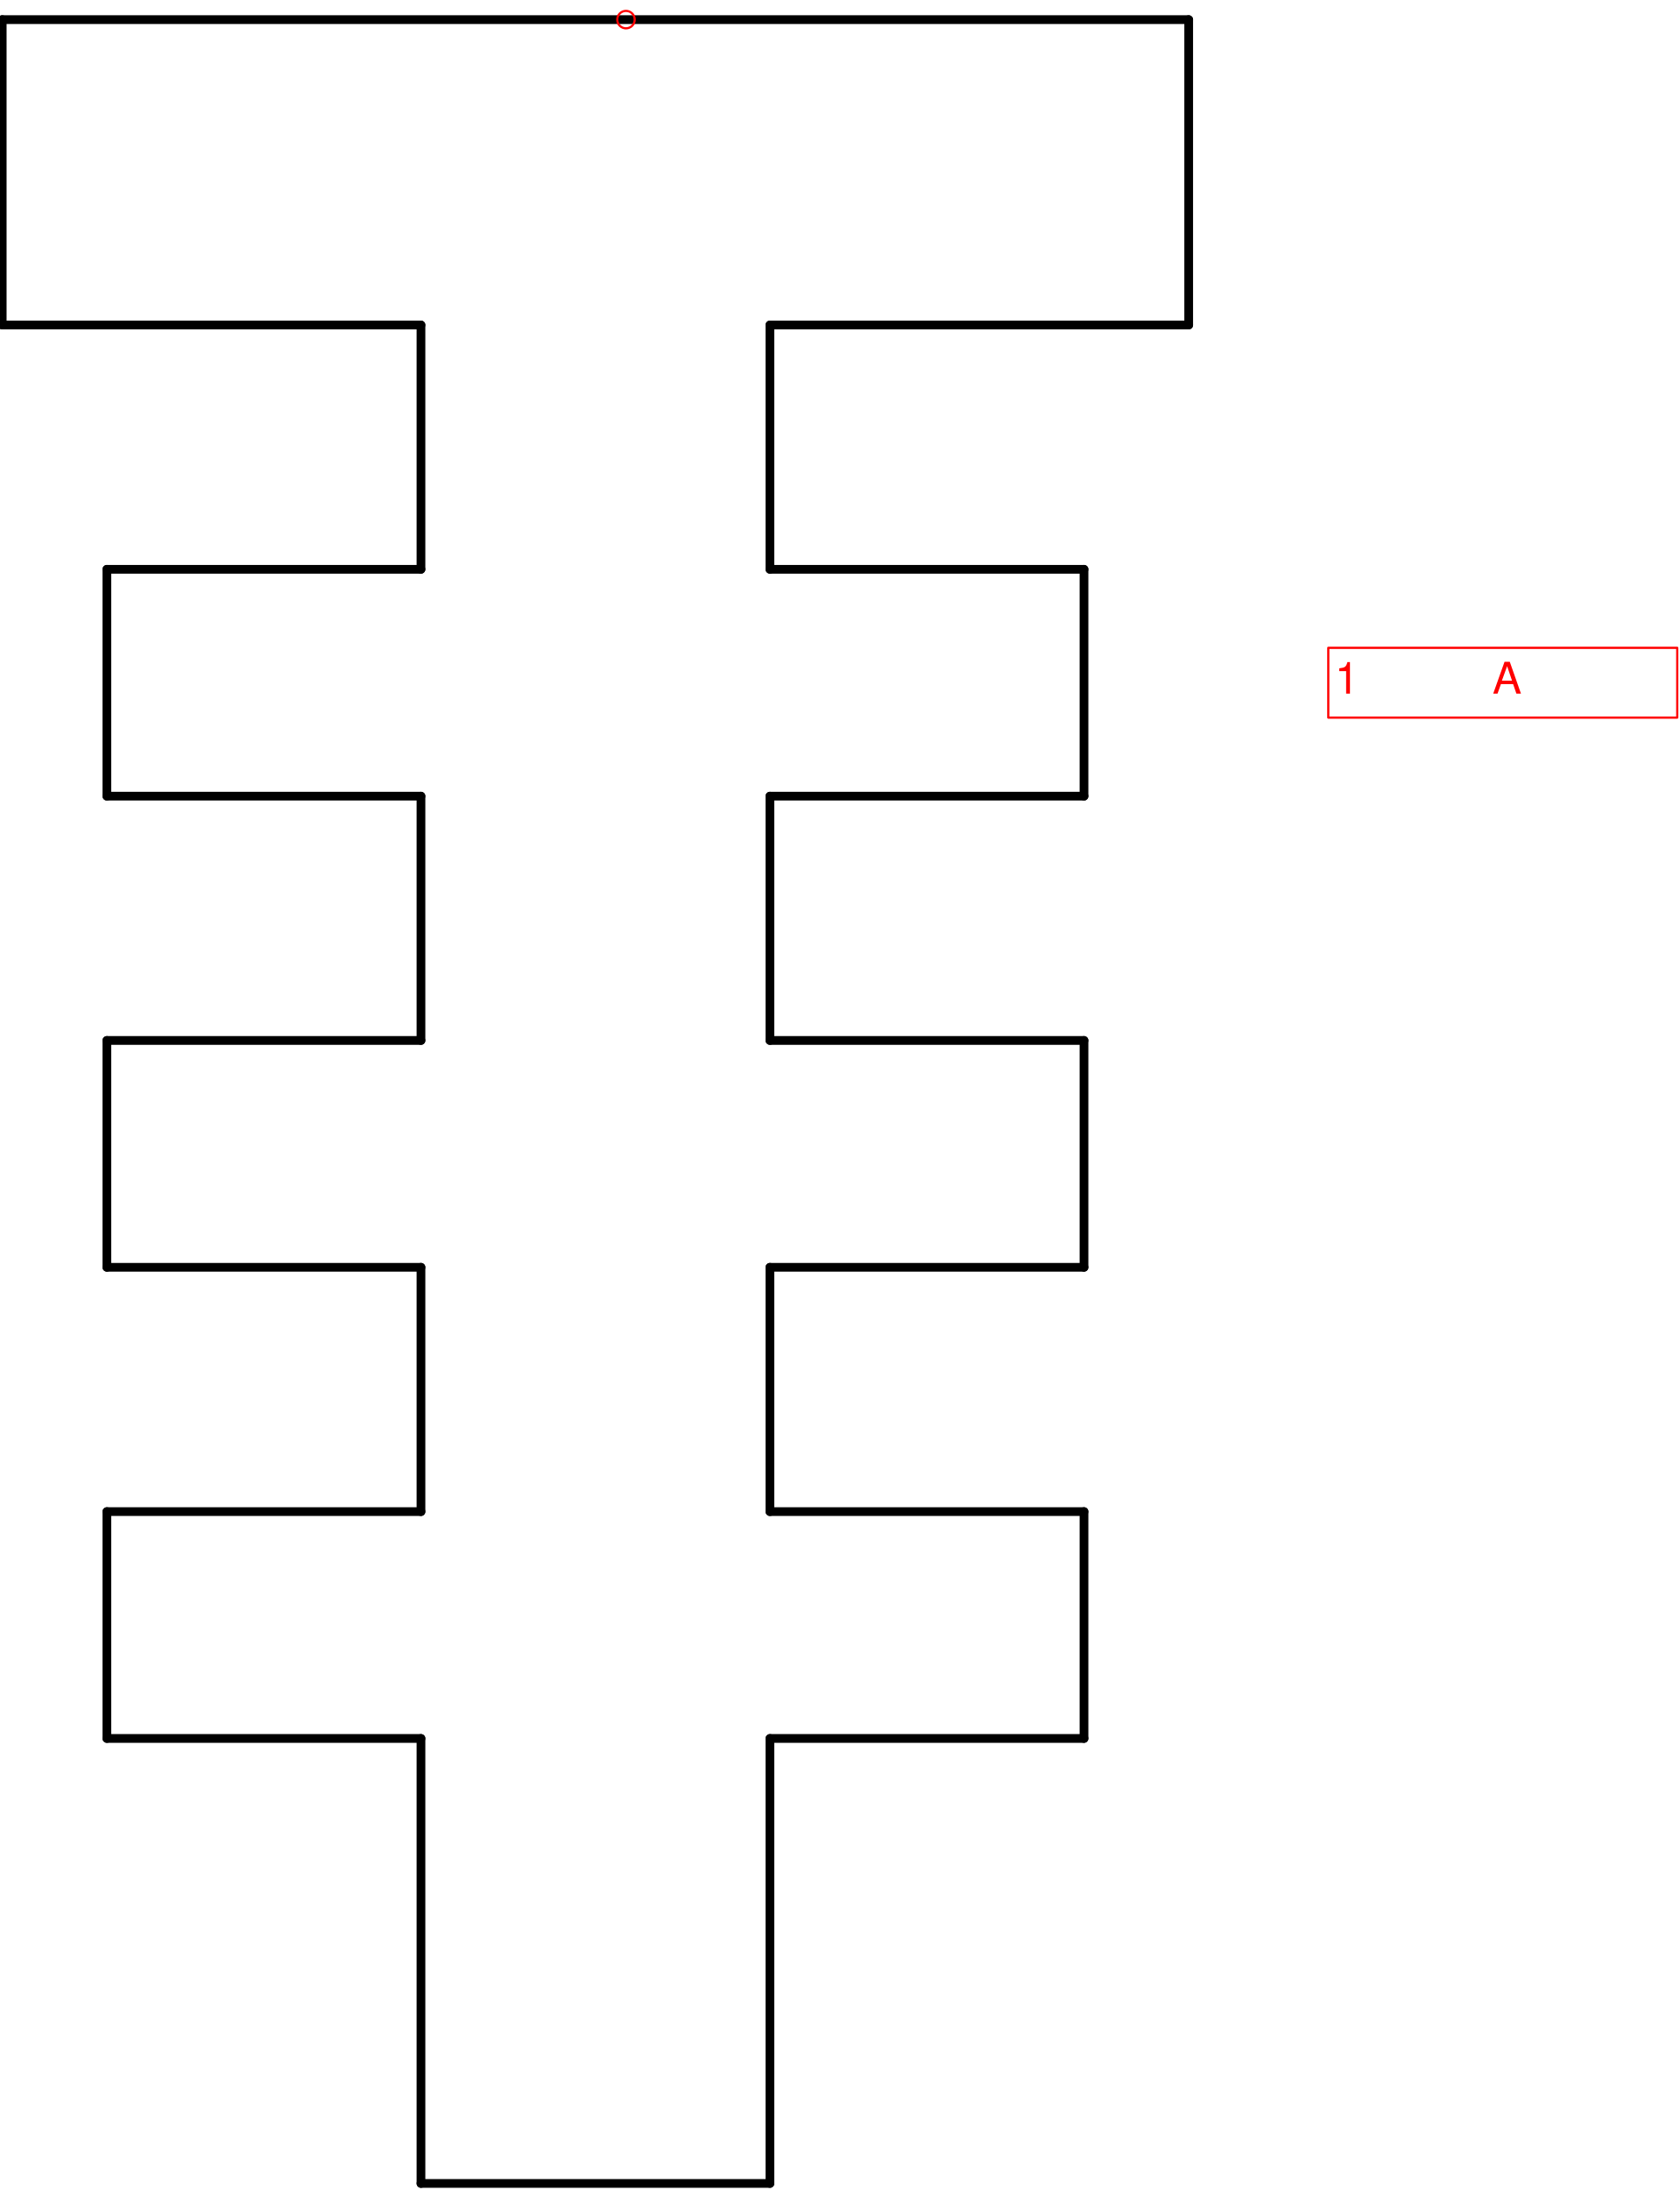
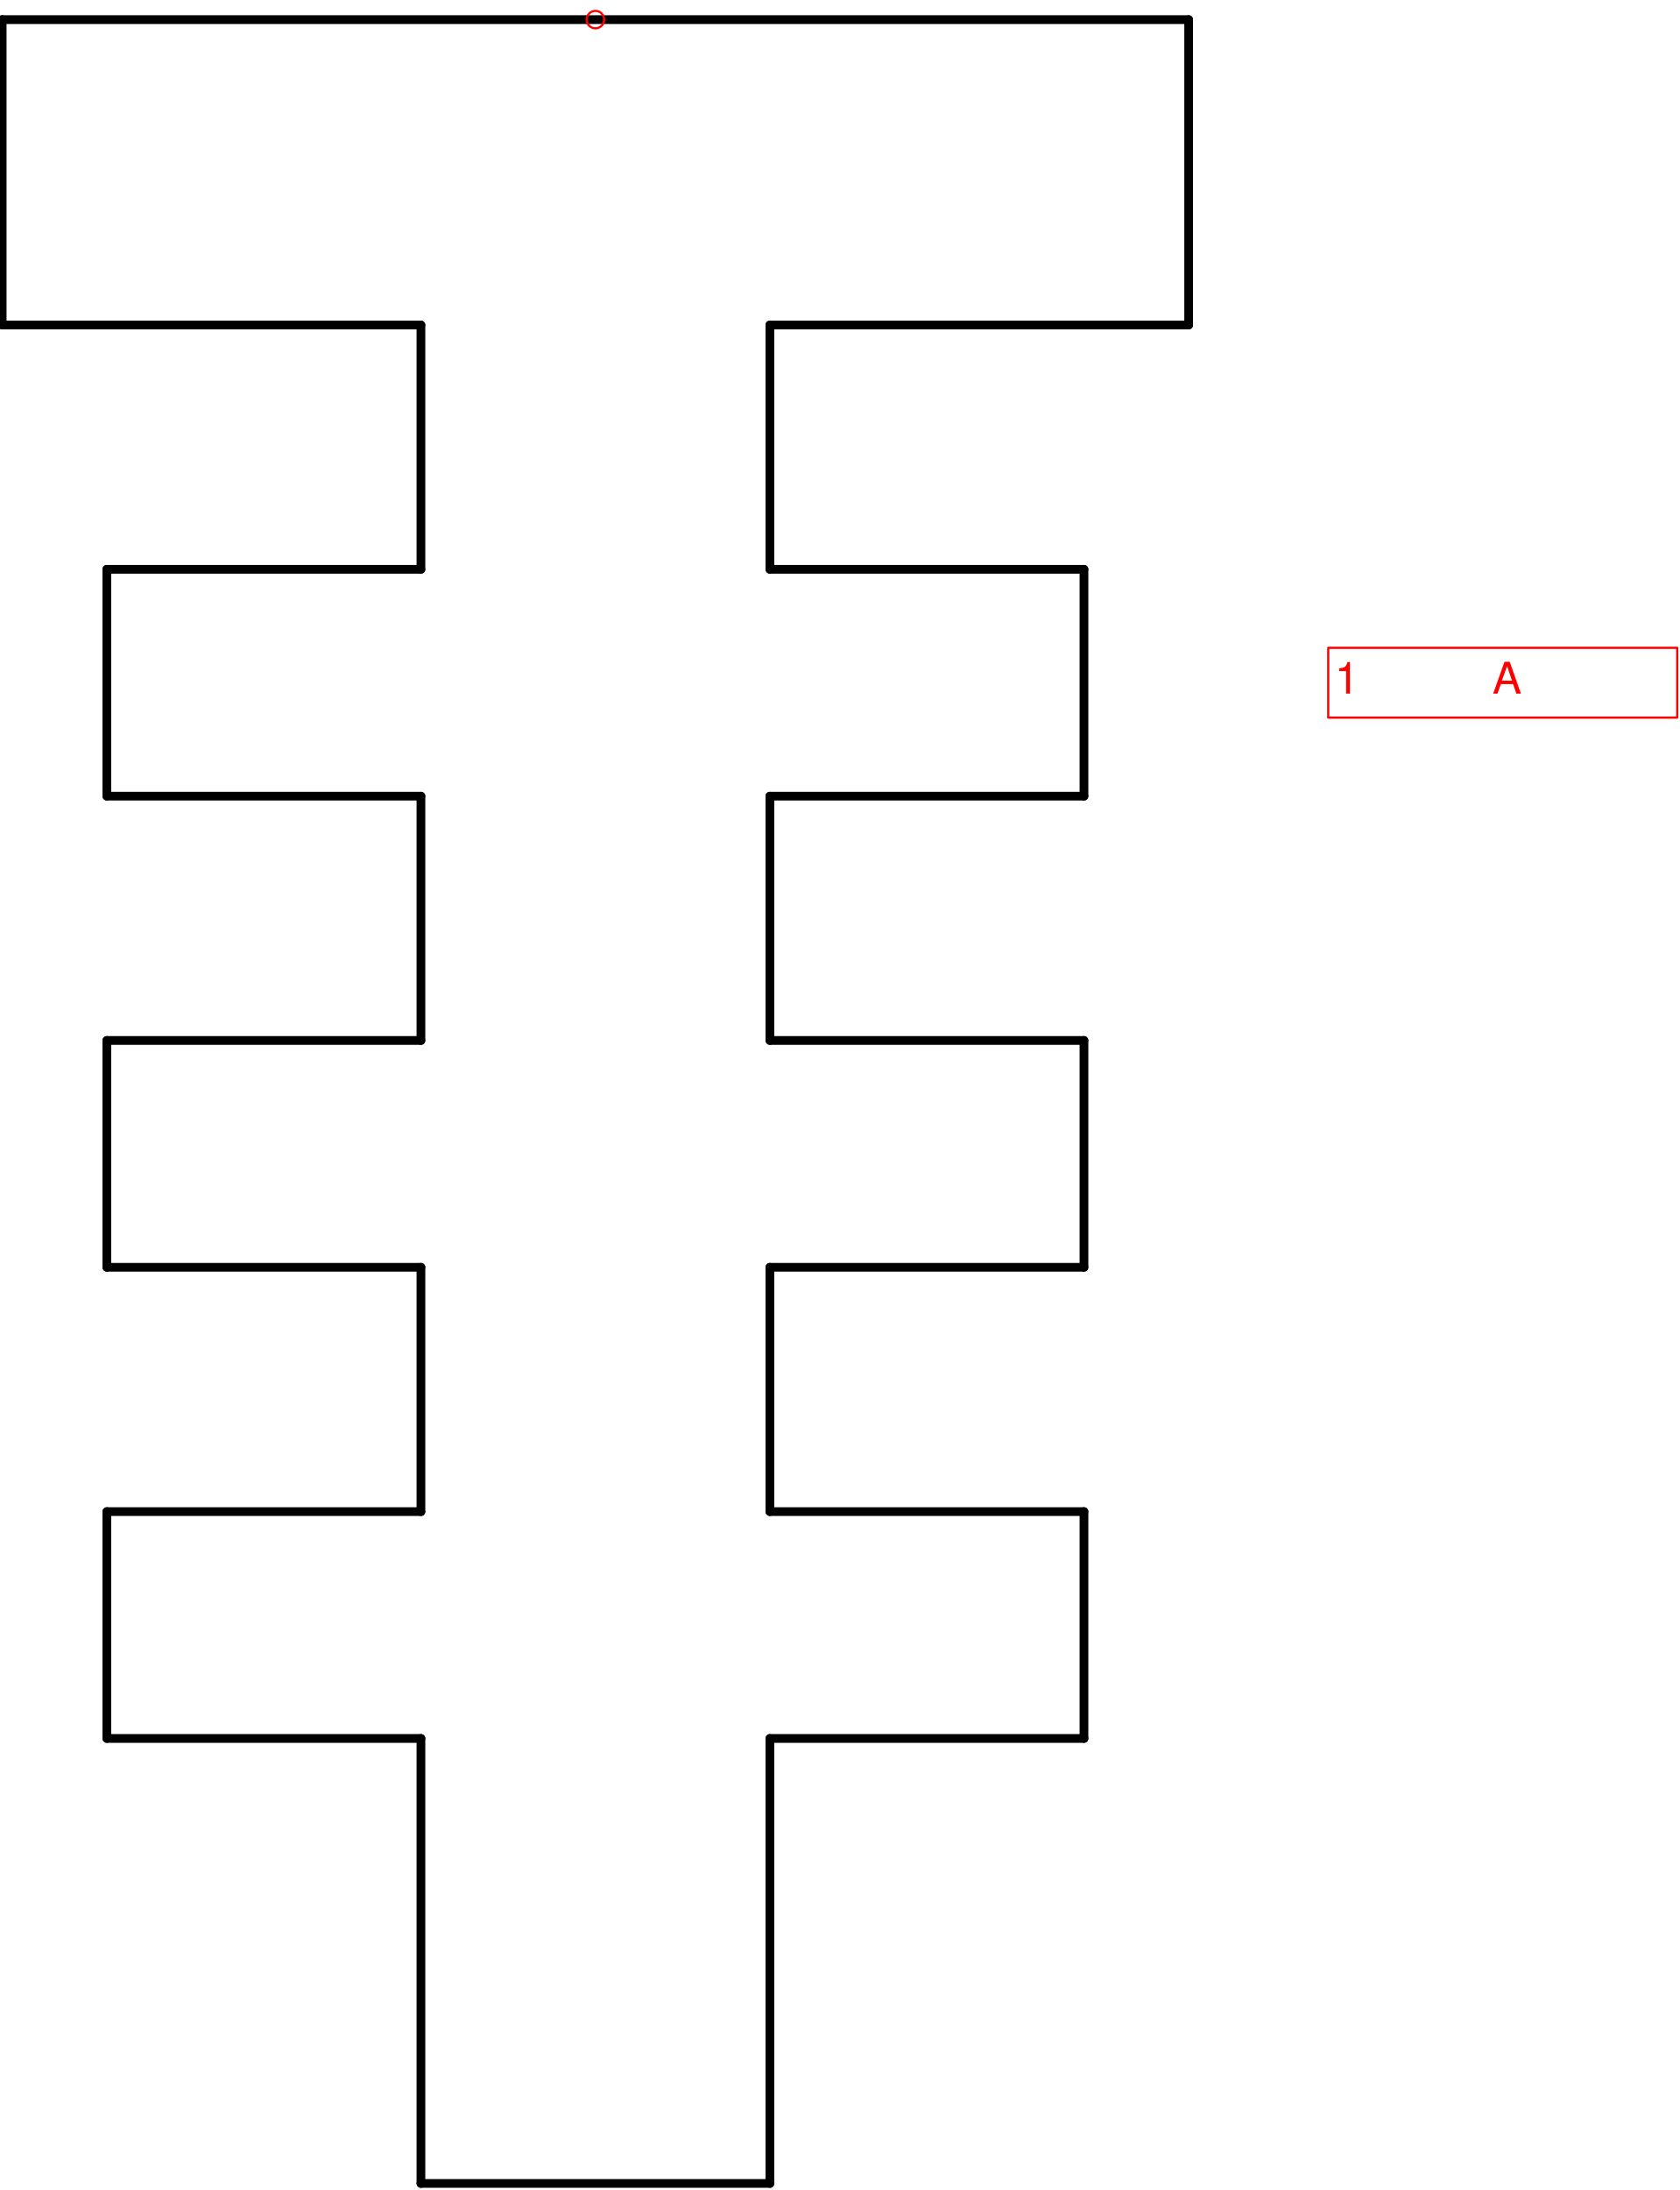
- <svg xmlns="http://www.w3.org/2000/svg" version="1.1" width="203.713mm" height="265.621mm" viewBox="-17.938 -0.562 48.125 62.75">
+ <svg xmlns="http://www.w3.org/2000/svg" version="1.1" width="203.713mm" height="265.621mm" viewBox="-17.062 -0.562 48.125 62.75">
  <defs vector-effect="non-scaling-stroke" />
  <g>
    <g id="cell-pEtjtcBWMfalJ67Uv4dw-65" layer="Symbol">
-       <path d="M-5.875 62L4.125 62" fill="none" stroke="rgb(0, 0, 0)" stroke-miterlimit="10" pointer-events="none" stroke-width="0.25" stroke-linecap="round" stroke-linejoin="round" />
+       <path d="M-5 62L5 62" fill="none" stroke="rgb(0, 0, 0)" stroke-miterlimit="10" pointer-events="stroke" stroke-width="0.25" stroke-linecap="round" stroke-linejoin="round" />
    </g>
    <g id="cell-pEtjtcBWMfalJ67Uv4dw-64" layer="Symbol">
-       <path d="M4.125 62L4.125 49.25" fill="none" stroke="rgb(0, 0, 0)" stroke-miterlimit="10" pointer-events="none" stroke-width="0.25" stroke-linecap="round" stroke-linejoin="round" />
+       <path d="M5 62L5 49.25" fill="none" stroke="rgb(0, 0, 0)" stroke-miterlimit="10" pointer-events="stroke" stroke-width="0.25" stroke-linecap="round" stroke-linejoin="round" />
    </g>
    <g id="cell-pEtjtcBWMfalJ67Uv4dw-63" layer="Symbol">
-       <path d="M-5.875 62L-5.875 49.25" fill="none" stroke="rgb(0, 0, 0)" stroke-miterlimit="10" pointer-events="none" stroke-width="0.25" stroke-linecap="round" stroke-linejoin="round" />
+       <path d="M-5 62L-5 49.25" fill="none" stroke="rgb(0, 0, 0)" stroke-miterlimit="10" pointer-events="stroke" stroke-width="0.25" stroke-linecap="round" stroke-linejoin="round" />
    </g>
    <g id="cell-pEtjtcBWMfalJ67Uv4dw-62" layer="Symbol">
-       <path d="M4.125 49.25L13.125 49.25" fill="none" stroke="rgb(0, 0, 0)" stroke-miterlimit="10" pointer-events="none" stroke-width="0.25" stroke-linecap="round" stroke-linejoin="round" />
+       <path d="M5 49.25L14 49.25" fill="none" stroke="rgb(0, 0, 0)" stroke-miterlimit="10" pointer-events="stroke" stroke-width="0.25" stroke-linecap="round" stroke-linejoin="round" />
    </g>
    <g id="cell-pEtjtcBWMfalJ67Uv4dw-61" layer="Symbol">
-       <path d="M-14.875 49.25L-5.875 49.25" fill="none" stroke="rgb(0, 0, 0)" stroke-miterlimit="10" pointer-events="none" stroke-width="0.25" stroke-linecap="round" stroke-linejoin="round" />
+       <path d="M-14 49.25L-5 49.25" fill="none" stroke="rgb(0, 0, 0)" stroke-miterlimit="10" pointer-events="stroke" stroke-width="0.25" stroke-linecap="round" stroke-linejoin="round" />
    </g>
    <g id="cell-pEtjtcBWMfalJ67Uv4dw-60" layer="Symbol">
-       <path d="M13.125 49.25L13.125 42.75" fill="none" stroke="rgb(0, 0, 0)" stroke-miterlimit="10" pointer-events="none" stroke-width="0.25" stroke-linecap="round" stroke-linejoin="round" />
+       <path d="M14 49.25L14 42.75" fill="none" stroke="rgb(0, 0, 0)" stroke-miterlimit="10" pointer-events="stroke" stroke-width="0.25" stroke-linecap="round" stroke-linejoin="round" />
    </g>
    <g id="cell-pEtjtcBWMfalJ67Uv4dw-59" layer="Symbol">
-       <path d="M-14.875 49.25L-14.875 42.75" fill="none" stroke="rgb(0, 0, 0)" stroke-miterlimit="10" pointer-events="none" stroke-width="0.25" stroke-linecap="round" stroke-linejoin="round" />
+       <path d="M-14 49.25L-14 42.75" fill="none" stroke="rgb(0, 0, 0)" stroke-miterlimit="10" pointer-events="stroke" stroke-width="0.25" stroke-linecap="round" stroke-linejoin="round" />
    </g>
    <g id="cell-pEtjtcBWMfalJ67Uv4dw-58" layer="Symbol">
-       <path d="M4.125 42.75L13.125 42.75" fill="none" stroke="rgb(0, 0, 0)" stroke-miterlimit="10" pointer-events="none" stroke-width="0.25" stroke-linecap="round" stroke-linejoin="round" />
+       <path d="M5 42.75L14 42.75" fill="none" stroke="rgb(0, 0, 0)" stroke-miterlimit="10" pointer-events="stroke" stroke-width="0.25" stroke-linecap="round" stroke-linejoin="round" />
    </g>
    <g id="cell-pEtjtcBWMfalJ67Uv4dw-57" layer="Symbol">
-       <path d="M-14.875 42.75L-5.875 42.75" fill="none" stroke="rgb(0, 0, 0)" stroke-miterlimit="10" pointer-events="none" stroke-width="0.25" stroke-linecap="round" stroke-linejoin="round" />
+       <path d="M-14 42.75L-5 42.75" fill="none" stroke="rgb(0, 0, 0)" stroke-miterlimit="10" pointer-events="stroke" stroke-width="0.25" stroke-linecap="round" stroke-linejoin="round" />
    </g>
    <g id="cell-pEtjtcBWMfalJ67Uv4dw-56" layer="Symbol">
-       <path d="M4.125 42.75L4.125 35.75" fill="none" stroke="rgb(0, 0, 0)" stroke-miterlimit="10" pointer-events="none" stroke-width="0.25" stroke-linecap="round" stroke-linejoin="round" />
+       <path d="M5 42.75L5 35.75" fill="none" stroke="rgb(0, 0, 0)" stroke-miterlimit="10" pointer-events="stroke" stroke-width="0.25" stroke-linecap="round" stroke-linejoin="round" />
    </g>
    <g id="cell-pEtjtcBWMfalJ67Uv4dw-55" layer="Symbol">
-       <path d="M-5.875 42.75L-5.875 35.75" fill="none" stroke="rgb(0, 0, 0)" stroke-miterlimit="10" pointer-events="none" stroke-width="0.25" stroke-linecap="round" stroke-linejoin="round" />
+       <path d="M-5 42.75L-5 35.75" fill="none" stroke="rgb(0, 0, 0)" stroke-miterlimit="10" pointer-events="stroke" stroke-width="0.25" stroke-linecap="round" stroke-linejoin="round" />
    </g>
    <g id="cell-pEtjtcBWMfalJ67Uv4dw-53" layer="Symbol">
-       <path d="M4.125 35.75L13.125 35.75" fill="none" stroke="rgb(0, 0, 0)" stroke-miterlimit="10" pointer-events="none" stroke-width="0.25" stroke-linecap="round" stroke-linejoin="round" />
+       <path d="M5 35.75L14 35.75" fill="none" stroke="rgb(0, 0, 0)" stroke-miterlimit="10" pointer-events="stroke" stroke-width="0.25" stroke-linecap="round" stroke-linejoin="round" />
    </g>
    <g id="cell-pEtjtcBWMfalJ67Uv4dw-52" layer="Symbol">
-       <path d="M-14.875 35.75L-5.875 35.75" fill="none" stroke="rgb(0, 0, 0)" stroke-miterlimit="10" pointer-events="none" stroke-width="0.25" stroke-linecap="round" stroke-linejoin="round" />
+       <path d="M-14 35.75L-5 35.75" fill="none" stroke="rgb(0, 0, 0)" stroke-miterlimit="10" pointer-events="stroke" stroke-width="0.25" stroke-linecap="round" stroke-linejoin="round" />
    </g>
    <g id="cell-pEtjtcBWMfalJ67Uv4dw-51" layer="Symbol">
-       <path d="M13.125 35.75L13.125 29.25" fill="none" stroke="rgb(0, 0, 0)" stroke-miterlimit="10" pointer-events="none" stroke-width="0.25" stroke-linecap="round" stroke-linejoin="round" />
+       <path d="M14 35.75L14 29.25" fill="none" stroke="rgb(0, 0, 0)" stroke-miterlimit="10" pointer-events="stroke" stroke-width="0.25" stroke-linecap="round" stroke-linejoin="round" />
    </g>
    <g id="cell-pEtjtcBWMfalJ67Uv4dw-50" layer="Symbol">
-       <path d="M-14.875 35.75L-14.875 29.25" fill="none" stroke="rgb(0, 0, 0)" stroke-miterlimit="10" pointer-events="none" stroke-width="0.25" stroke-linecap="round" stroke-linejoin="round" />
+       <path d="M-14 35.75L-14 29.25" fill="none" stroke="rgb(0, 0, 0)" stroke-miterlimit="10" pointer-events="stroke" stroke-width="0.25" stroke-linecap="round" stroke-linejoin="round" />
    </g>
    <g id="cell-pEtjtcBWMfalJ67Uv4dw-49" layer="Symbol">
-       <path d="M4.125 29.25L13.125 29.25" fill="none" stroke="rgb(0, 0, 0)" stroke-miterlimit="10" pointer-events="none" stroke-width="0.25" stroke-linecap="round" stroke-linejoin="round" />
+       <path d="M5 29.25L14 29.25" fill="none" stroke="rgb(0, 0, 0)" stroke-miterlimit="10" pointer-events="stroke" stroke-width="0.25" stroke-linecap="round" stroke-linejoin="round" />
    </g>
    <g id="cell-pEtjtcBWMfalJ67Uv4dw-48" layer="Symbol">
-       <path d="M-14.875 29.25L-5.875 29.25" fill="none" stroke="rgb(0, 0, 0)" stroke-miterlimit="10" pointer-events="none" stroke-width="0.25" stroke-linecap="round" stroke-linejoin="round" />
+       <path d="M-14 29.25L-5 29.25" fill="none" stroke="rgb(0, 0, 0)" stroke-miterlimit="10" pointer-events="stroke" stroke-width="0.25" stroke-linecap="round" stroke-linejoin="round" />
    </g>
    <g id="cell-pEtjtcBWMfalJ67Uv4dw-47" layer="Symbol">
-       <path d="M4.125 29.25L4.125 22.25" fill="none" stroke="rgb(0, 0, 0)" stroke-miterlimit="10" pointer-events="none" stroke-width="0.25" stroke-linecap="round" stroke-linejoin="round" />
+       <path d="M5 29.25L5 22.25" fill="none" stroke="rgb(0, 0, 0)" stroke-miterlimit="10" pointer-events="stroke" stroke-width="0.25" stroke-linecap="round" stroke-linejoin="round" />
    </g>
    <g id="cell-pEtjtcBWMfalJ67Uv4dw-46" layer="Symbol">
-       <path d="M-5.875 29.25L-5.875 22.25" fill="none" stroke="rgb(0, 0, 0)" stroke-miterlimit="10" pointer-events="none" stroke-width="0.25" stroke-linecap="round" stroke-linejoin="round" />
+       <path d="M-5 29.25L-5 22.25" fill="none" stroke="rgb(0, 0, 0)" stroke-miterlimit="10" pointer-events="stroke" stroke-width="0.25" stroke-linecap="round" stroke-linejoin="round" />
    </g>
    <g id="cell-pEtjtcBWMfalJ67Uv4dw-43" layer="Symbol">
-       <path d="M4.125 22.25L13.125 22.25" fill="none" stroke="rgb(0, 0, 0)" stroke-miterlimit="10" pointer-events="none" stroke-width="0.25" stroke-linecap="round" stroke-linejoin="round" />
+       <path d="M5 22.25L14 22.25" fill="none" stroke="rgb(0, 0, 0)" stroke-miterlimit="10" pointer-events="stroke" stroke-width="0.25" stroke-linecap="round" stroke-linejoin="round" />
    </g>
    <g id="cell-pEtjtcBWMfalJ67Uv4dw-42" layer="Symbol">
-       <path d="M-14.875 22.25L-5.875 22.25" fill="none" stroke="rgb(0, 0, 0)" stroke-miterlimit="10" pointer-events="none" stroke-width="0.25" stroke-linecap="round" stroke-linejoin="round" />
+       <path d="M-14 22.25L-5 22.25" fill="none" stroke="rgb(0, 0, 0)" stroke-miterlimit="10" pointer-events="stroke" stroke-width="0.25" stroke-linecap="round" stroke-linejoin="round" />
    </g>
    <g id="cell-pEtjtcBWMfalJ67Uv4dw-41" layer="Symbol">
-       <path d="M13.125 22.25L13.125 15.75" fill="none" stroke="rgb(0, 0, 0)" stroke-miterlimit="10" pointer-events="none" stroke-width="0.25" stroke-linecap="round" stroke-linejoin="round" />
+       <path d="M14 22.25L14 15.75" fill="none" stroke="rgb(0, 0, 0)" stroke-miterlimit="10" pointer-events="stroke" stroke-width="0.25" stroke-linecap="round" stroke-linejoin="round" />
    </g>
    <g id="cell-pEtjtcBWMfalJ67Uv4dw-40" layer="Symbol">
-       <path d="M-14.875 22.25L-14.875 15.75" fill="none" stroke="rgb(0, 0, 0)" stroke-miterlimit="10" pointer-events="none" stroke-width="0.25" stroke-linecap="round" stroke-linejoin="round" />
+       <path d="M-14 22.25L-14 15.75" fill="none" stroke="rgb(0, 0, 0)" stroke-miterlimit="10" pointer-events="stroke" stroke-width="0.25" stroke-linecap="round" stroke-linejoin="round" />
    </g>
    <g id="cell-pEtjtcBWMfalJ67Uv4dw-39" layer="Symbol">
-       <path d="M4.125 15.75L13.125 15.75" fill="none" stroke="rgb(0, 0, 0)" stroke-miterlimit="10" pointer-events="none" stroke-width="0.25" stroke-linecap="round" stroke-linejoin="round" />
+       <path d="M5 15.75L14 15.75" fill="none" stroke="rgb(0, 0, 0)" stroke-miterlimit="10" pointer-events="stroke" stroke-width="0.25" stroke-linecap="round" stroke-linejoin="round" />
    </g>
    <g id="cell-pEtjtcBWMfalJ67Uv4dw-38" layer="Symbol">
-       <path d="M-14.875 15.75L-5.875 15.75" fill="none" stroke="rgb(0, 0, 0)" stroke-miterlimit="10" pointer-events="none" stroke-width="0.25" stroke-linecap="round" stroke-linejoin="round" />
+       <path d="M-14 15.75L-5 15.75" fill="none" stroke="rgb(0, 0, 0)" stroke-miterlimit="10" pointer-events="stroke" stroke-width="0.25" stroke-linecap="round" stroke-linejoin="round" />
    </g>
    <g id="cell-pEtjtcBWMfalJ67Uv4dw-37" layer="Symbol">
-       <path d="M4.125 15.75L4.125 8.75" fill="none" stroke="rgb(0, 0, 0)" stroke-miterlimit="10" pointer-events="none" stroke-width="0.25" stroke-linecap="round" stroke-linejoin="round" />
+       <path d="M5 15.75L5 8.75" fill="none" stroke="rgb(0, 0, 0)" stroke-miterlimit="10" pointer-events="stroke" stroke-width="0.25" stroke-linecap="round" stroke-linejoin="round" />
    </g>
    <g id="cell-pEtjtcBWMfalJ67Uv4dw-36" layer="Symbol">
-       <path d="M-5.875 15.75L-5.875 8.75" fill="none" stroke="rgb(0, 0, 0)" stroke-miterlimit="10" pointer-events="none" stroke-width="0.25" stroke-linecap="round" stroke-linejoin="round" />
+       <path d="M-5 15.75L-5 8.75" fill="none" stroke="rgb(0, 0, 0)" stroke-miterlimit="10" pointer-events="stroke" stroke-width="0.25" stroke-linecap="round" stroke-linejoin="round" />
    </g>
    <g id="cell-pEtjtcBWMfalJ67Uv4dw-35" layer="Symbol">
-       <path d="M16.125 8.75L16.125 0" fill="none" stroke="rgb(0, 0, 0)" stroke-miterlimit="10" pointer-events="stroke" stroke-width="0.25" stroke-linecap="round" stroke-linejoin="round" />
+       <path d="M17 8.75L17 0" fill="none" stroke="rgb(0, 0, 0)" stroke-miterlimit="10" pointer-events="stroke" stroke-width="0.25" stroke-linecap="round" stroke-linejoin="round" />
    </g>
    <g id="cell-pEtjtcBWMfalJ67Uv4dw-34" layer="Symbol">
-       <path d="M4.125 8.75L16.125 8.75" fill="none" stroke="rgb(0, 0, 0)" stroke-miterlimit="10" pointer-events="stroke" stroke-width="0.25" stroke-linecap="round" stroke-linejoin="round" />
+       <path d="M5 8.75L17 8.75" fill="none" stroke="rgb(0, 0, 0)" stroke-miterlimit="10" pointer-events="stroke" stroke-width="0.25" stroke-linecap="round" stroke-linejoin="round" />
    </g>
    <g id="cell-pEtjtcBWMfalJ67Uv4dw-33" layer="Symbol">
-       <path d="M-17.875 8.75L-5.875 8.75" fill="none" stroke="rgb(0, 0, 0)" stroke-miterlimit="10" pointer-events="stroke" stroke-width="0.25" stroke-linecap="round" stroke-linejoin="round" />
+       <path d="M-17 8.75L-5 8.75" fill="none" stroke="rgb(0, 0, 0)" stroke-miterlimit="10" pointer-events="stroke" stroke-width="0.25" stroke-linecap="round" stroke-linejoin="round" />
    </g>
    <g id="cell-pEtjtcBWMfalJ67Uv4dw-30" layer="Symbol">
-       <path d="M-17.875 8.75L-17.875 0" fill="none" stroke="rgb(0, 0, 0)" stroke-miterlimit="10" pointer-events="stroke" stroke-width="0.25" stroke-linecap="round" stroke-linejoin="round" />
+       <path d="M-17 8.75L-17 0" fill="none" stroke="rgb(0, 0, 0)" stroke-miterlimit="10" pointer-events="stroke" stroke-width="0.25" stroke-linecap="round" stroke-linejoin="round" />
    </g>
    <g id="cell-pEtjtcBWMfalJ67Uv4dw-27" layer="Symbol">
-       <path d="M-17.875 0L16.125 0" fill="none" stroke="rgb(0, 0, 0)" stroke-miterlimit="10" pointer-events="stroke" stroke-width="0.25" stroke-linecap="round" stroke-linejoin="round" />
+       <path d="M-17 0L17 0" fill="none" stroke="rgb(0, 0, 0)" stroke-miterlimit="10" pointer-events="stroke" stroke-width="0.25" stroke-linecap="round" stroke-linejoin="round" />
    </g>
    <g id="cell-pEtjtcBWMfalJ67Uv4dw-29" content="&lt;object label=&quot;%LabelLines%&amp;amp;nbsp; &amp;amp;nbsp; &amp;amp;nbsp; &amp;amp;nbsp; &amp;amp;nbsp; &amp;amp;nbsp;%LabelIndex%&quot; placeholders=&quot;1&quot; LabelLines=&quot;1&quot; LabelIndex=&quot;A&quot;/&gt;" data-label="%LabelLines%&amp;nbsp; &amp;nbsp; &amp;nbsp; &amp;nbsp; &amp;nbsp; &amp;nbsp;%LabelIndex%" data-placeholders="1" data-LabelLines="1" data-LabelIndex="A" layer="Label">
-       <path fill="none" stroke="#ff0000" pointer-events="all" d="M20.125 18L30.125 18 30.125 20 20.125 20z" vector-effect="non-scaling-stroke" stroke-linecap="round" stroke-linejoin="round" />
+       <path fill="none" stroke="#ff0000" pointer-events="all" d="M21 18L31 18 31 20 21 20z" vector-effect="non-scaling-stroke" stroke-linecap="round" stroke-linejoin="round" />
      <g>
-         <text x="306" y="159" fill="#FF0000" font-family="Helvetica" font-size="10px" transform="scale(0.125 0.125) translate(-143 -4) translate(-0.5 -0.5)" vector-effect="non-scaling-stroke" stroke-linecap="round" stroke-linejoin="round">1           A</text>
+         <text x="306" y="159" fill="#FF0000" font-family="Helvetica" font-size="10px" transform="scale(0.125 0.125) translate(-136 -4) translate(-0.5 -0.5)" vector-effect="non-scaling-stroke" stroke-linecap="round" stroke-linejoin="round">1           A</text>
      </g>
    </g>
    <g id="cell-pEtjtcBWMfalJ67Uv4dw-28" content="&lt;object label=&quot;origo&quot;/&gt;" data-label="origo" layer="Origo">
      <ellipse cx="0" cy="0" rx="0.25" ry="0.25" fill="none" stroke="#ff0000" vector-effect="non-scaling-stroke" />
    </g>
  </g>
</svg>
